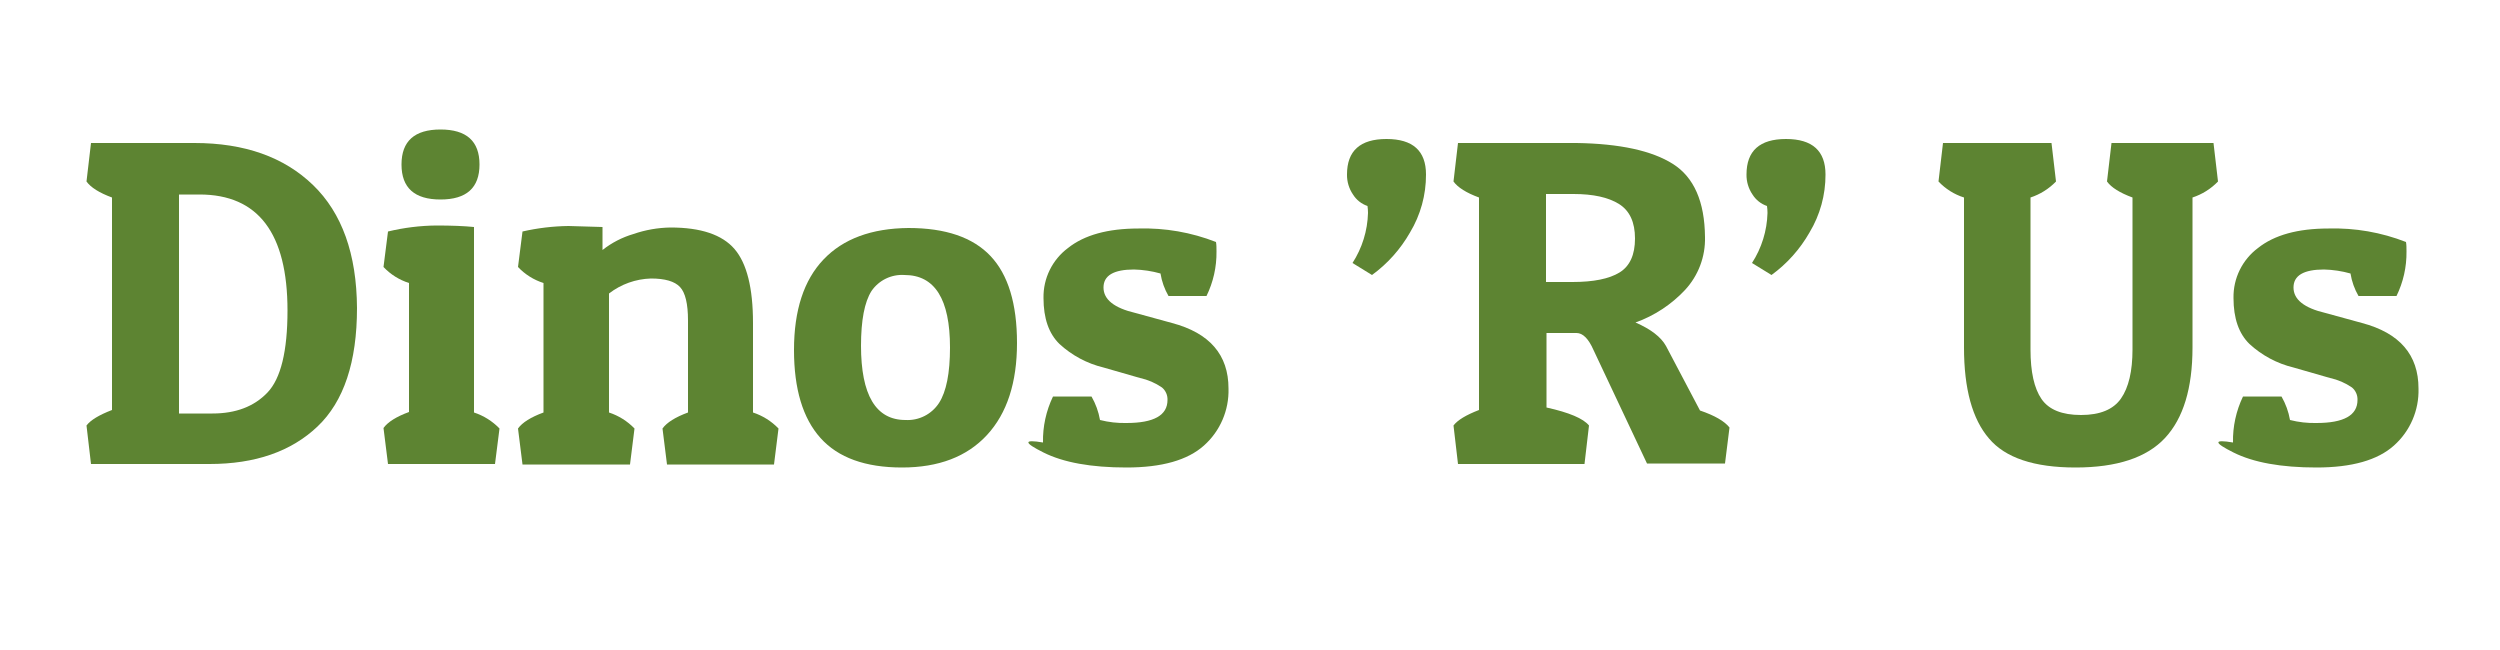
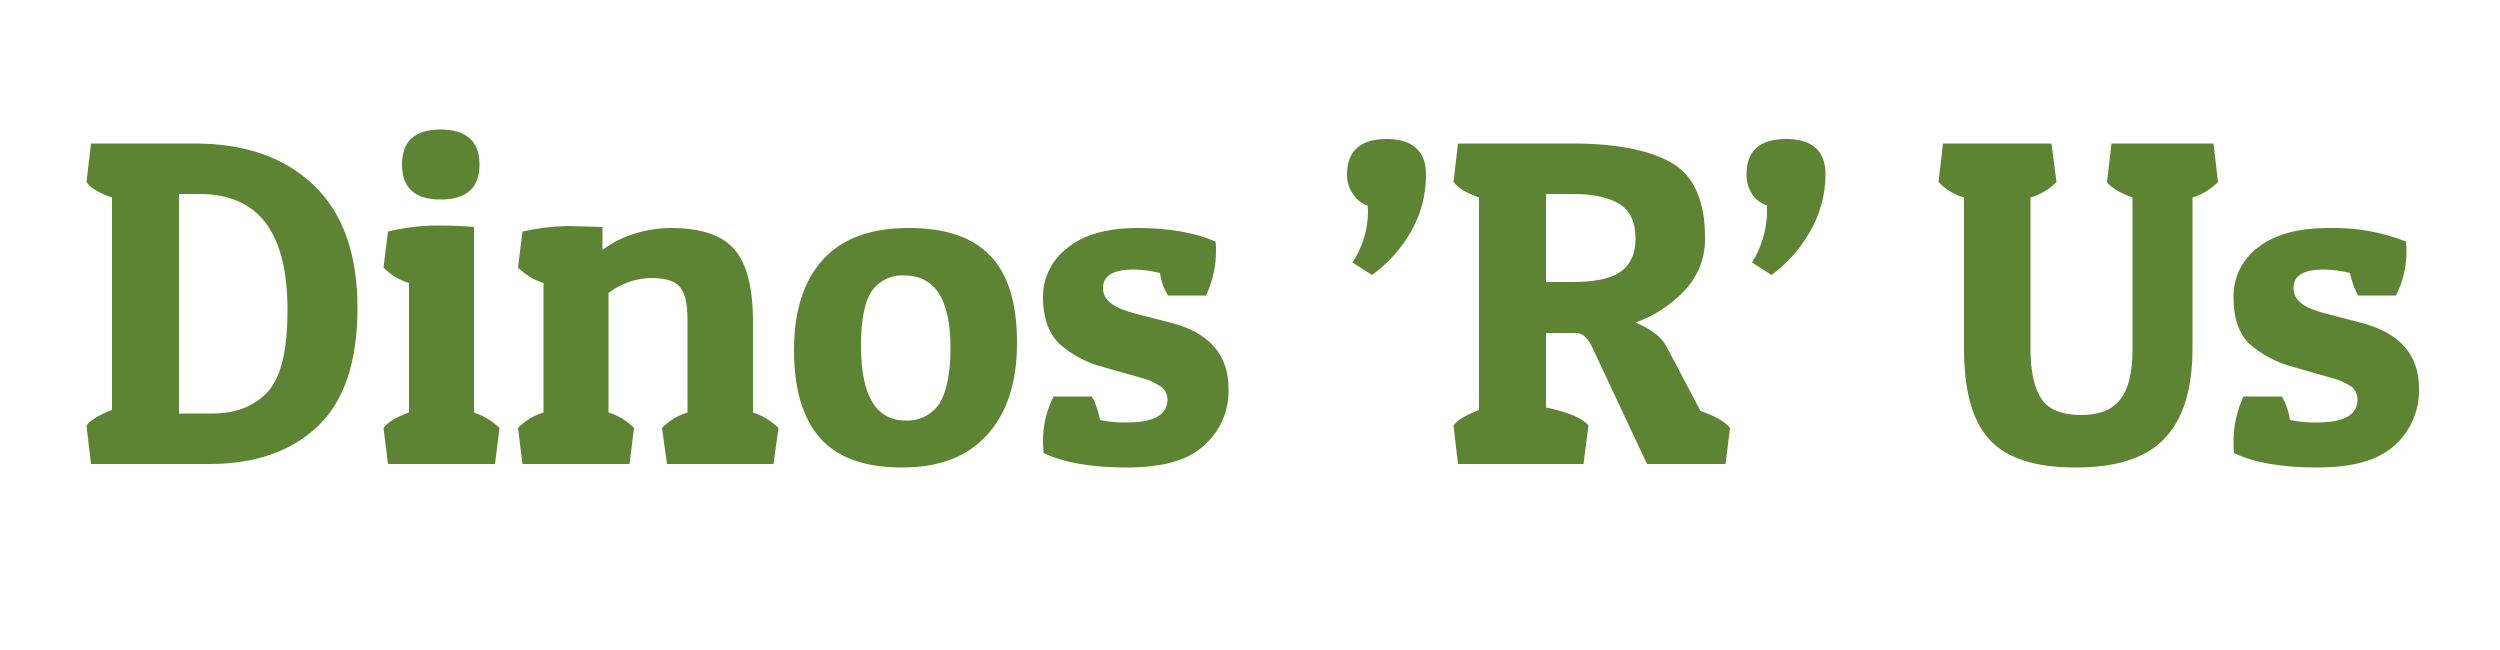
<svg xmlns="http://www.w3.org/2000/svg" width="500" height="130" viewBox="0 0 500 130">
-   <defs>
-     <style>.a{fill:#5d8432;}</style>
-   </defs>
-   <path class="a" d="M41.9,92.8H18.2l-0.9-7.7q1.2-1.6,5.1-3.1V39.5q-3.8-1.4-5.1-3.2l0.9-7.7H38.9q15,0,23.7,8.4t8.8,24.6q0,16.2-7.9,23.7T41.9,92.8ZM35.8,82.7h6.7q7,0,11-4.2t4-16.4q0-23.2-17.6-23.2H35.8V82.7Z" />
-   <path class="a" d="M77.6,46.3a43,43,0,0,1,9.7-1.2q4.5,0,7.5.3V82.5a12.5,12.5,0,0,1,5.1,3.2L99,92.8H77.6l-0.9-7.2q1.3-1.8,5.1-3.2V56.6a12,12,0,0,1-5.1-3.2Zm10.5-6.4q-7.8,0-7.8-7t7.8-7q7.8,0,7.8,7T88.1,39.9Z" />
-   <path class="a" d="M104.5,46.3a43.6,43.6,0,0,1,9.2-1.1l6.8,0.2V50a18.3,18.3,0,0,1,6.2-3.2,23.8,23.8,0,0,1,7.4-1.3q9.1,0,12.8,4.3t3.7,14.8V82.5a12.5,12.5,0,0,1,5.1,3.2l-0.9,7.2H133.4l-0.9-7.2q1.3-1.8,5.1-3.2V64.1q0-5-1.6-6.7t-5.8-1.7a14.4,14.4,0,0,0-8.4,3V82.5a12.5,12.5,0,0,1,5.1,3.2l-0.9,7.2H104.5l-0.9-7.2q1.3-1.8,5.1-3.2V56.6a12,12,0,0,1-5.1-3.2Z" />
-   <path class="a" d="M180.4,93.5q-11,0-16.3-5.9T158.8,70q0-11.9,5.9-18.1t17-6.3q11.1,0,16.4,5.6t5.3,17.4q0,11.9-6,18.4T180.4,93.5Zm-8.2-24.4q0,14.9,8.9,14.9a7.5,7.5,0,0,0,6.7-3.4q2.2-3.4,2.2-11.1,0-14.5-9.1-14.5a7.4,7.4,0,0,0-6.6,3.2Q172.2,61.5,172.2,69.2Z" />
-   <path class="a" d="M226.8,53.9q-6.1,0-6.1,3.6t6.4,5.1l7.3,2q11.3,3,11.3,13.1a14.7,14.7,0,0,1-4.9,11.4q-4.9,4.4-15.5,4.4t-16.6-3-0.1-2a20.3,20.3,0,0,1,2-9.2h7.7A14.3,14.3,0,0,1,220,84a19.4,19.4,0,0,0,5.3.6q8.2,0,8.2-4.6a3.1,3.1,0,0,0-1.1-2.5,12.3,12.3,0,0,0-4.4-1.9l-7.3-2.1a19.9,19.9,0,0,1-8.8-4.7q-3.2-3.1-3.2-9.2a12.2,12.2,0,0,1,4.9-10q4.9-3.9,14.1-3.9a39.5,39.5,0,0,1,15.5,2.7c0.1,0.6.1,1.2,0.1,1.9a19.7,19.7,0,0,1-2,8.9h-7.6a13.2,13.2,0,0,1-1.6-4.5A21.5,21.5,0,0,0,226.8,53.9Z" />
-   <path class="a" d="M269.4,34.9q0-7.1,7.9-7.1t7.9,7.1a22.3,22.3,0,0,1-3.2,11.6,27.1,27.1,0,0,1-7.6,8.5l-3.9-2.4a19.4,19.4,0,0,0,3.1-10,10.1,10.1,0,0,0-.1-1.4,5.5,5.5,0,0,1-2.9-2.3A6.9,6.9,0,0,1,269.4,34.9Z" />
-   <path class="a" d="M341,47.4A15,15,0,0,1,337,58a25.3,25.3,0,0,1-9.9,6.5q4.6,2,6.1,4.7l6.8,12.9q4.4,1.5,5.9,3.4l-0.9,7.2H329.4L318.7,70q-1.5-3.4-3.4-3.4h-6V81.5q6.8,1.5,8.5,3.6l-0.9,7.7H291.6l-0.9-7.7q1.2-1.6,5.1-3.1V39.5q-3.8-1.4-5.1-3.2l0.9-7.7h23.7q13,0.2,19.3,4.2T341,47.4Zm-26.3-8.6h-5.5V56.4h5.3q6.3,0,9.4-1.9t3.1-6.8q0-4.9-3.2-6.9T314.7,38.8Z" />
-   <path class="a" d="M349.3,34.9q0-7.1,7.9-7.1t7.9,7.1a22.3,22.3,0,0,1-3.2,11.6,27.1,27.1,0,0,1-7.6,8.5l-3.9-2.4a19.4,19.4,0,0,0,3.1-10,10.1,10.1,0,0,0-.1-1.4,5.5,5.5,0,0,1-2.9-2.3A6.9,6.9,0,0,1,349.3,34.9Z" />
-   <path class="a" d="M433,87.6q-5.5,5.9-17.9,5.9t-17.3-5.8q-5-5.8-5-18.2v-30a12,12,0,0,1-5.1-3.2l0.9-7.7h21.7l0.9,7.7a12.5,12.5,0,0,1-5.1,3.2V69.9q0,6.7,2.2,9.9t7.9,3.2q5.7,0,8-3.3t2.3-9.8V39.5q-3.8-1.4-5.1-3.2l0.9-7.7h20.4l0.9,7.7a12.5,12.5,0,0,1-5.1,3.2v30Q438.5,81.7,433,87.6Z" />
-   <path class="a" d="M464.8,53.9q-6.1,0-6.1,3.6t6.4,5.1l7.3,2q11.3,3,11.3,13.1a14.7,14.7,0,0,1-4.9,11.4q-4.9,4.4-15.5,4.4t-16.6-3-0.1-2a20.3,20.3,0,0,1,2-9.2h7.7A14.3,14.3,0,0,1,458,84a19.4,19.4,0,0,0,5.3.6q8.2,0,8.2-4.6a3.1,3.1,0,0,0-1.1-2.5,12.3,12.3,0,0,0-4.4-1.9l-7.3-2.1a19.9,19.9,0,0,1-8.8-4.7q-3.2-3.1-3.2-9.2a12.2,12.2,0,0,1,4.9-10q4.9-3.9,14.1-3.9a39.5,39.5,0,0,1,15.5,2.7c0.1,0.6.1,1.2,0.1,1.9a19.7,19.7,0,0,1-2,8.9h-7.6a13.2,13.2,0,0,1-1.6-4.5A21.5,21.5,0,0,0,464.8,53.9Z" />
+   <path fill="#5d8432" d="M41.9 92.8H18.2l-.9-7.7c.8-1.1 2.5-2.1 5.1-3.1V39.5c-2.6-.9-4.3-1.9-5.1-3.1l.9-7.7h20.7c10 0 17.9 2.7 23.8 8.3s8.8 13.8 8.8 24.6-2.7 18.7-8 23.7-12.5 7.5-21.6 7.5zm-6.1-10.1h6.7c4.6 0 8.3-1.4 11-4.3s4-8.3 4-16.4c0-15.5-5.8-23.2-17.6-23.2h-4.1zm41.8-36.4a43.5 43.5 0 0 1 9.7-1.2q4.4 0 7.5.3v37.1a13.1 13.1 0 0 1 5.1 3.1l-.9 7.2H77.6l-.9-7.2c.8-1.1 2.5-2.2 5.1-3.1V56.6a11.6 11.6 0 0 1-5.1-3.1zm10.5-6.4c-5.1 0-7.7-2.3-7.7-7s2.6-7 7.7-7 7.8 2.3 7.8 7-2.6 7-7.8 7zm16.4 6.4a46.7 46.7 0 0 1 9.2-1.1l6.8.2V50a20 20 0 0 1 6.2-3.2 24.8 24.8 0 0 1 7.4-1.2c6.1 0 10.3 1.4 12.8 4.3s3.7 7.7 3.7 14.7v17.9a13.1 13.1 0 0 1 5.1 3.1l-1 7.2h-21.3l-1-7.2a11.7 11.7 0 0 1 5.1-3.1V64.1c0-3.4-.5-5.6-1.6-6.8s-3-1.7-5.8-1.7a14.4 14.4 0 0 0-8.4 3v23.9a11.7 11.7 0 0 1 5.1 3.1l-.9 7.2h-21.4l-.9-7.2a11.7 11.7 0 0 1 5.1-3.1V56.6a12.3 12.3 0 0 1-5.1-3.1zm75.9 47.2c-7.3 0-12.8-1.9-16.3-5.8s-5.3-9.8-5.3-17.7 2-14 5.9-18.2 9.6-6.2 17-6.2 12.8 1.8 16.4 5.6 5.3 9.5 5.3 17.4-2 14-6 18.4-9.6 6.5-17 6.5zm-8.2-24.3c0 9.9 3 14.9 8.9 14.9a7.7 7.7 0 0 0 6.8-3.4c1.4-2.3 2.2-6 2.2-11.1 0-9.7-3.1-14.5-9.2-14.5a7.4 7.4 0 0 0-6.6 3.2c-1.4 2.1-2.1 5.7-2.1 10.9zm54.6-15.3c-4.1 0-6.2 1.2-6.2 3.7s2.2 4 6.4 5.1l7.4 1.9c7.5 2 11.3 6.4 11.3 13.1a14.4 14.4 0 0 1-4.9 11.4c-3.2 3-8.4 4.4-15.5 4.4s-12.6-1-16.6-2.9c0-.7-.1-1.4-.1-2.1a19.8 19.8 0 0 1 2.1-9.2h7.7A16.3 16.3 0 0 1 220 84a23 23 0 0 0 5.3.5c5.4 0 8.2-1.5 8.2-4.6a3.2 3.2 0 0 0-1.2-2.5 12.6 12.6 0 0 0-4.3-1.9l-7.4-2.1a21 21 0 0 1-8.8-4.7c-2.1-2.1-3.2-5.2-3.2-9.2a12.2 12.2 0 0 1 5-10c3.2-2.6 7.9-3.9 14-3.9s11.3.9 15.5 2.7a10.9 10.9 0 0 1 .1 1.8 20.8 20.8 0 0 1-2 9h-7.6a11.6 11.6 0 0 1-1.6-4.5 24 24 0 0 0-5.2-.7zm42.6-19c0-4.7 2.7-7.1 7.9-7.1s7.9 2.4 7.9 7.1a22.7 22.7 0 0 1-3.1 11.6 27.6 27.6 0 0 1-7.7 8.5l-3.9-2.5a18.8 18.8 0 0 0 3.1-10 6.1 6.1 0 0 0-.1-1.4 5.4 5.4 0 0 1-2.9-2.3 6.5 6.5 0 0 1-1.2-3.9zM341 47.4a14.7 14.7 0 0 1-4 10.6 24.5 24.5 0 0 1-9.9 6.5c3.1 1.3 5.2 2.9 6.2 4.8l6.8 12.9c2.9 1 4.9 2.1 5.9 3.4l-.9 7.2h-15.7L318.7 70c-1-2.3-2.1-3.4-3.5-3.4h-6v14.9c4.5.9 7.4 2.2 8.5 3.6l-1 7.7h-25.1l-.9-7.7c.8-1.1 2.5-2.1 5.1-3.1V39.5c-2.5-.9-4.2-1.9-5.1-3.1l.9-7.7h23.7c8.7.1 15.2 1.5 19.4 4.1s6.3 7.6 6.3 14.6zm-26.3-8.6h-5.5v17.6h5.3c4.2 0 7.4-.6 9.4-1.9s3.2-3.5 3.2-6.8-1.1-5.6-3.2-6.9-5.2-2-9.2-2zm34.6-3.9c0-4.7 2.6-7.1 7.9-7.1s7.9 2.4 7.9 7.1a22.8 22.8 0 0 1-3.2 11.6 27.3 27.3 0 0 1-7.6 8.5l-3.9-2.5a19.6 19.6 0 0 0 3-10v-1.4a5.6 5.6 0 0 1-3-2.3 7.1 7.1 0 0 1-1.1-3.9zM433 87.6c-3.7 4-9.7 5.9-17.9 5.9s-14-1.9-17.4-5.8-4.9-9.9-4.9-18.1V39.5a11.1 11.1 0 0 1-5.1-3.1l.9-7.7h21.7l1 7.7a11.9 11.9 0 0 1-5.2 3.1v30.4c0 4.5.8 7.8 2.2 9.9s4.1 3.2 7.9 3.2 6.4-1.1 8-3.3 2.3-5.4 2.3-9.8V39.5c-2.5-.9-4.2-1.9-5.1-3.1l.9-7.7h20.4l.9 7.7a12.1 12.1 0 0 1-5.1 3.1v30.1c0 8.1-1.8 14.1-5.5 18zm31.8-33.7c-4.1 0-6.1 1.2-6.1 3.7s2.1 4 6.4 5.1l7.3 1.9c7.6 2 11.4 6.4 11.4 13.1a14.7 14.7 0 0 1-4.9 11.4c-3.3 3-8.4 4.4-15.5 4.4s-12.7-1-16.6-2.9a14.8 14.8 0 0 1-.1-2.1 21.1 21.1 0 0 1 2-9.2h7.7A13.8 13.8 0 0 1 458 84a23.7 23.7 0 0 0 5.3.5c5.5 0 8.2-1.5 8.2-4.6a3.4 3.4 0 0 0-1.1-2.5 13.4 13.4 0 0 0-4.4-1.9l-7.3-2.1a21.4 21.4 0 0 1-8.9-4.7c-2.1-2.1-3.1-5.2-3.1-9.2a12.1 12.1 0 0 1 4.9-10q4.9-3.9 14.1-3.9a39.8 39.8 0 0 1 15.5 2.7c0 .6.1 1.2.1 1.8a19.5 19.5 0 0 1-2.1 9h-7.6a16.2 16.2 0 0 1-1.6-4.5 23.2 23.2 0 0 0-5.2-.7z" />
</svg>
